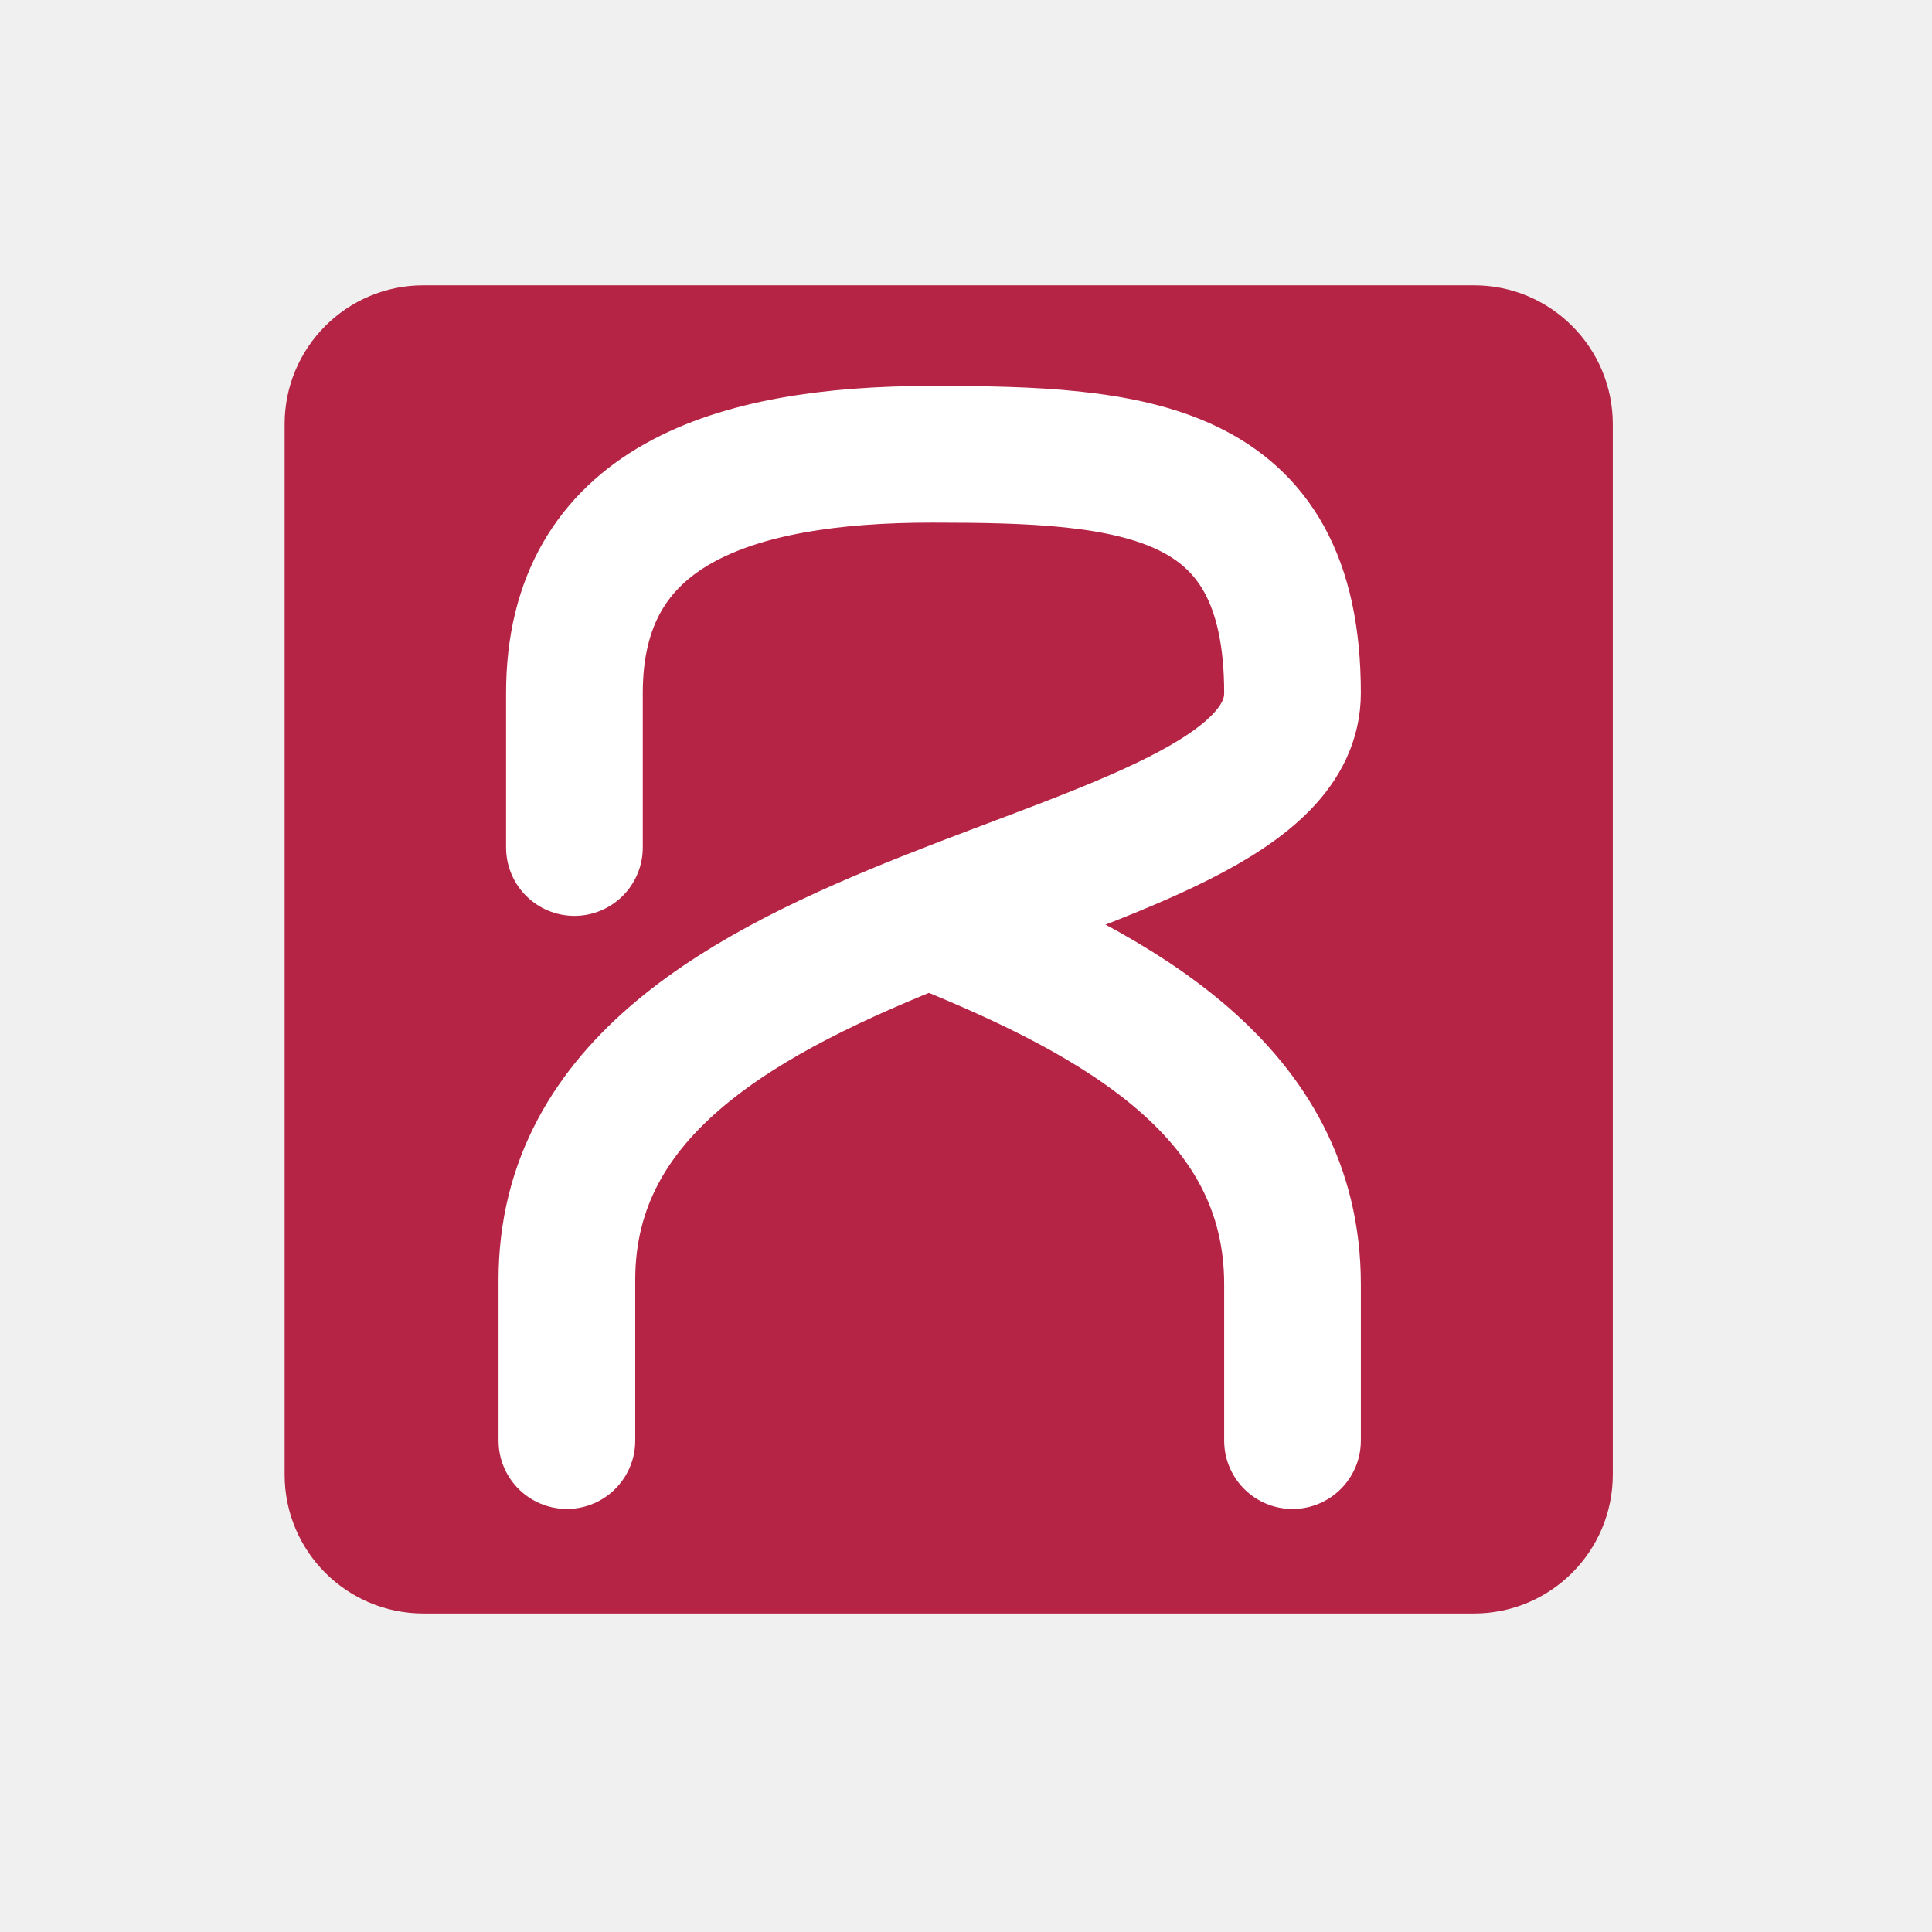
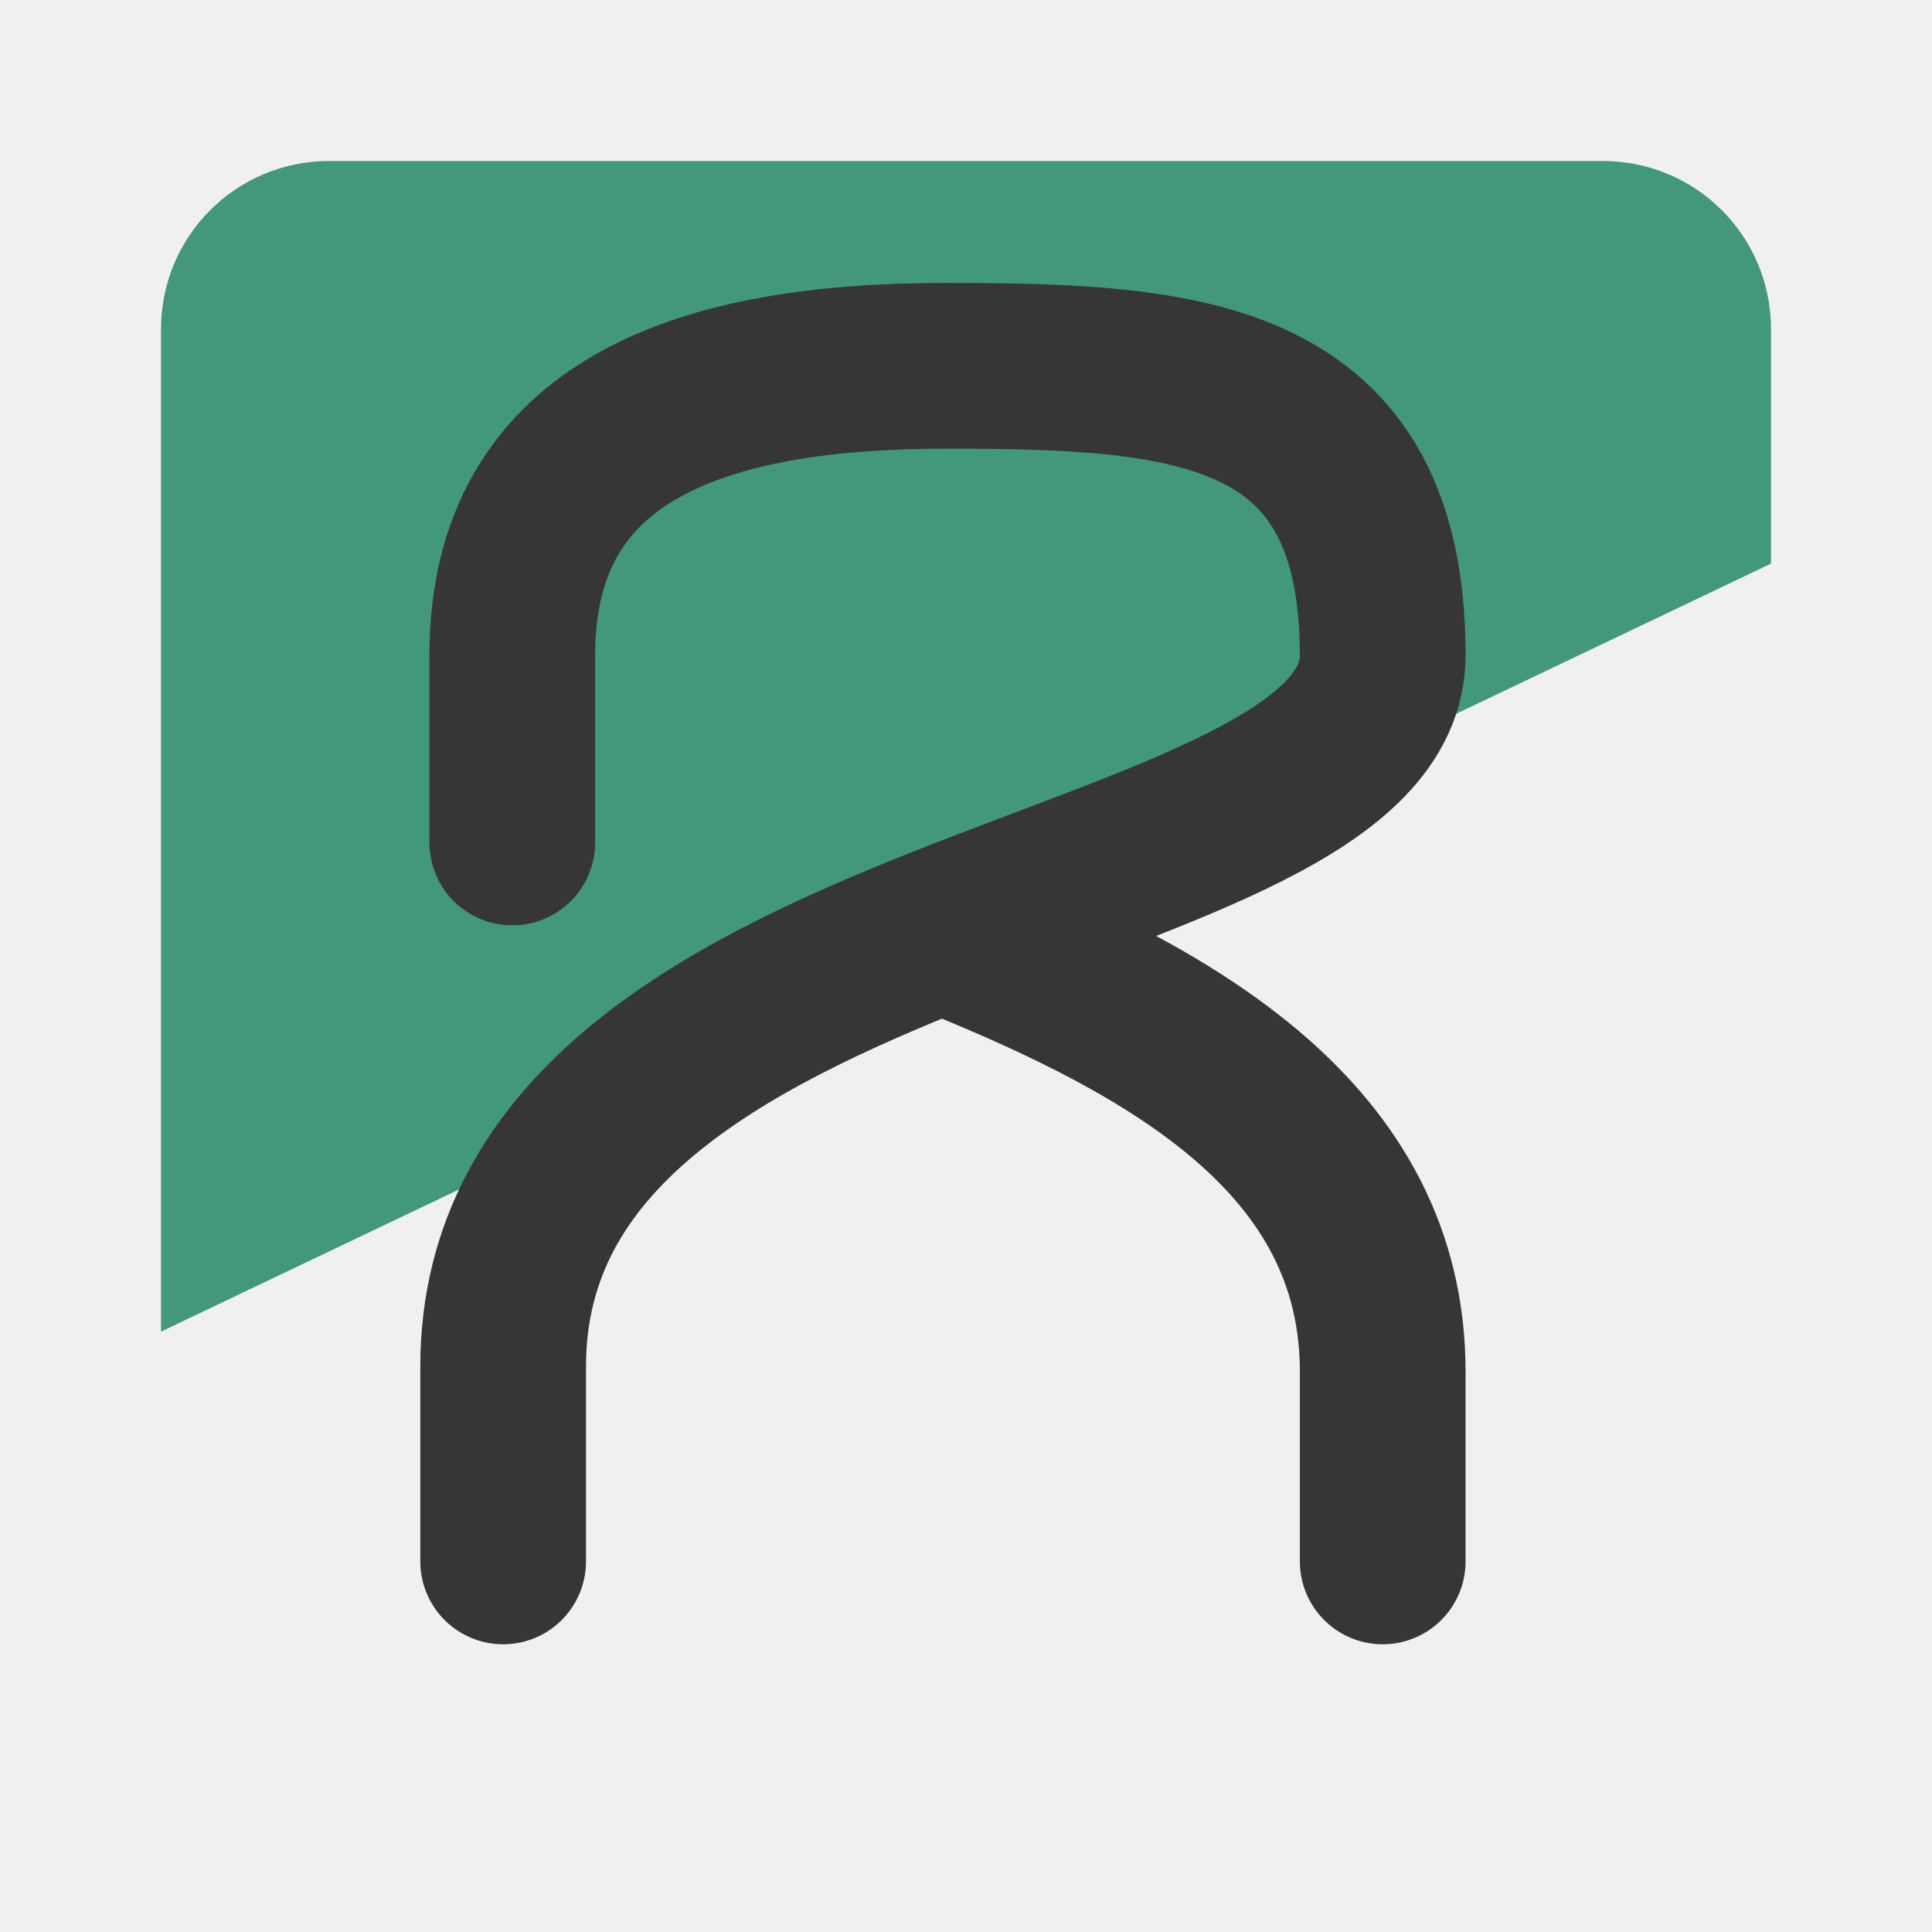
<svg xmlns="http://www.w3.org/2000/svg" width="72" height="72" id="svg2" version="1.1">
  <defs id="defs4" />
  <g id="layer1" transform="translate(0,-980.3622)">
-     <rect style="fill:#b62445;fill-opacity:1;fill-rule:nonzero;stroke:none" id="rect2986" width="49.497" height="49.497" x="10.607" y="990.995" rx="5.174" ry="5.174" />
-     <path style="fill:#b62445;fill-opacity:1;stroke:none" d="m 22.27,1011.153 c 0,3.836 0,7.671 0,11.507 0,-5.26 25.924,-10.05 25.924,-17.175 0,-6.026 -4.615,-7.313 -12.881,-7.313 -15.492,0 -13.043,8.586 -13.043,12.981 z" id="path3771" />
-     <path style="fill:none;stroke:#ffffff;stroke-width:5.094;stroke-linecap:round;stroke-linejoin:round;stroke-miterlimit:4;stroke-opacity:1;stroke-dasharray:none" d="m 21.407,1011.947 c 0,-0.687 0,-3.675 0,-5.759 0,-6.967 5.876,-8.896 13.321,-8.896 7.445,0 13.44,0.394 13.44,8.896 0,7.787 -27.042,7.369 -27.042,21.87 l 0,5.991" id="path2995" />
-     <path id="path3767" d="m 35.049,1014.788 c 6.624,2.683 13.119,6.247 13.119,13.433 0,2.062 0,3.815 0,5.829" style="fill:none;stroke:#ffffff;stroke-width:5.094;stroke-linecap:round;stroke-linejoin:round;stroke-miterlimit:4;stroke-opacity:1;stroke-dasharray:none" />
+     <path style="fill:#b62445;fill-opacity:1;stroke:#363636;stroke-opacity:1" d="m 20.138,1010.797 c 0,4.649 0,9.299 0,13.949 0,-6.376 31.425,-12.183 31.425,-20.819 0,-7.304 -5.594,-8.865 -15.614,-8.865 -18.779,0 -15.811,10.407 -15.811,15.735 z" id="path3771" />
+     <path style="fill:#42977c;fill-opacity:1;fill-rule:nonzero;stroke:none" d="m 12.272,986.362 47.456,0 c 3.475,0 6.272,2.797 6.272,6.272 l 0,8.732 -60,28.622 0,-37.354 c 0,-3.475 2.797,-6.272 6.272,-6.272 z" id="rect2987" />
+     <path style="fill:none;stroke:#363636;stroke-width:6.175;stroke-linecap:round;stroke-linejoin:round;stroke-miterlimit:4;stroke-opacity:1;stroke-dasharray:none" d="m 19.091,1011.759 c 0,-0.833 0,-4.454 0,-6.981 0,-8.445 7.122,-10.783 16.148,-10.783 9.025,0 16.291,0.478 16.291,10.783 0,9.44 -32.779,8.933 -32.779,26.511 l 0,7.263" id="path2995" />
+     <path id="path3767" d="m 35.628,1015.203 c 8.029,3.252 15.902,7.572 15.902,16.283 0,2.499 0,4.625 0,7.066" style="fill:none;stroke:#363636;stroke-width:6.175;stroke-linecap:round;stroke-linejoin:round;stroke-miterlimit:4;stroke-opacity:1;stroke-dasharray:none" />
  </g>
</svg>
